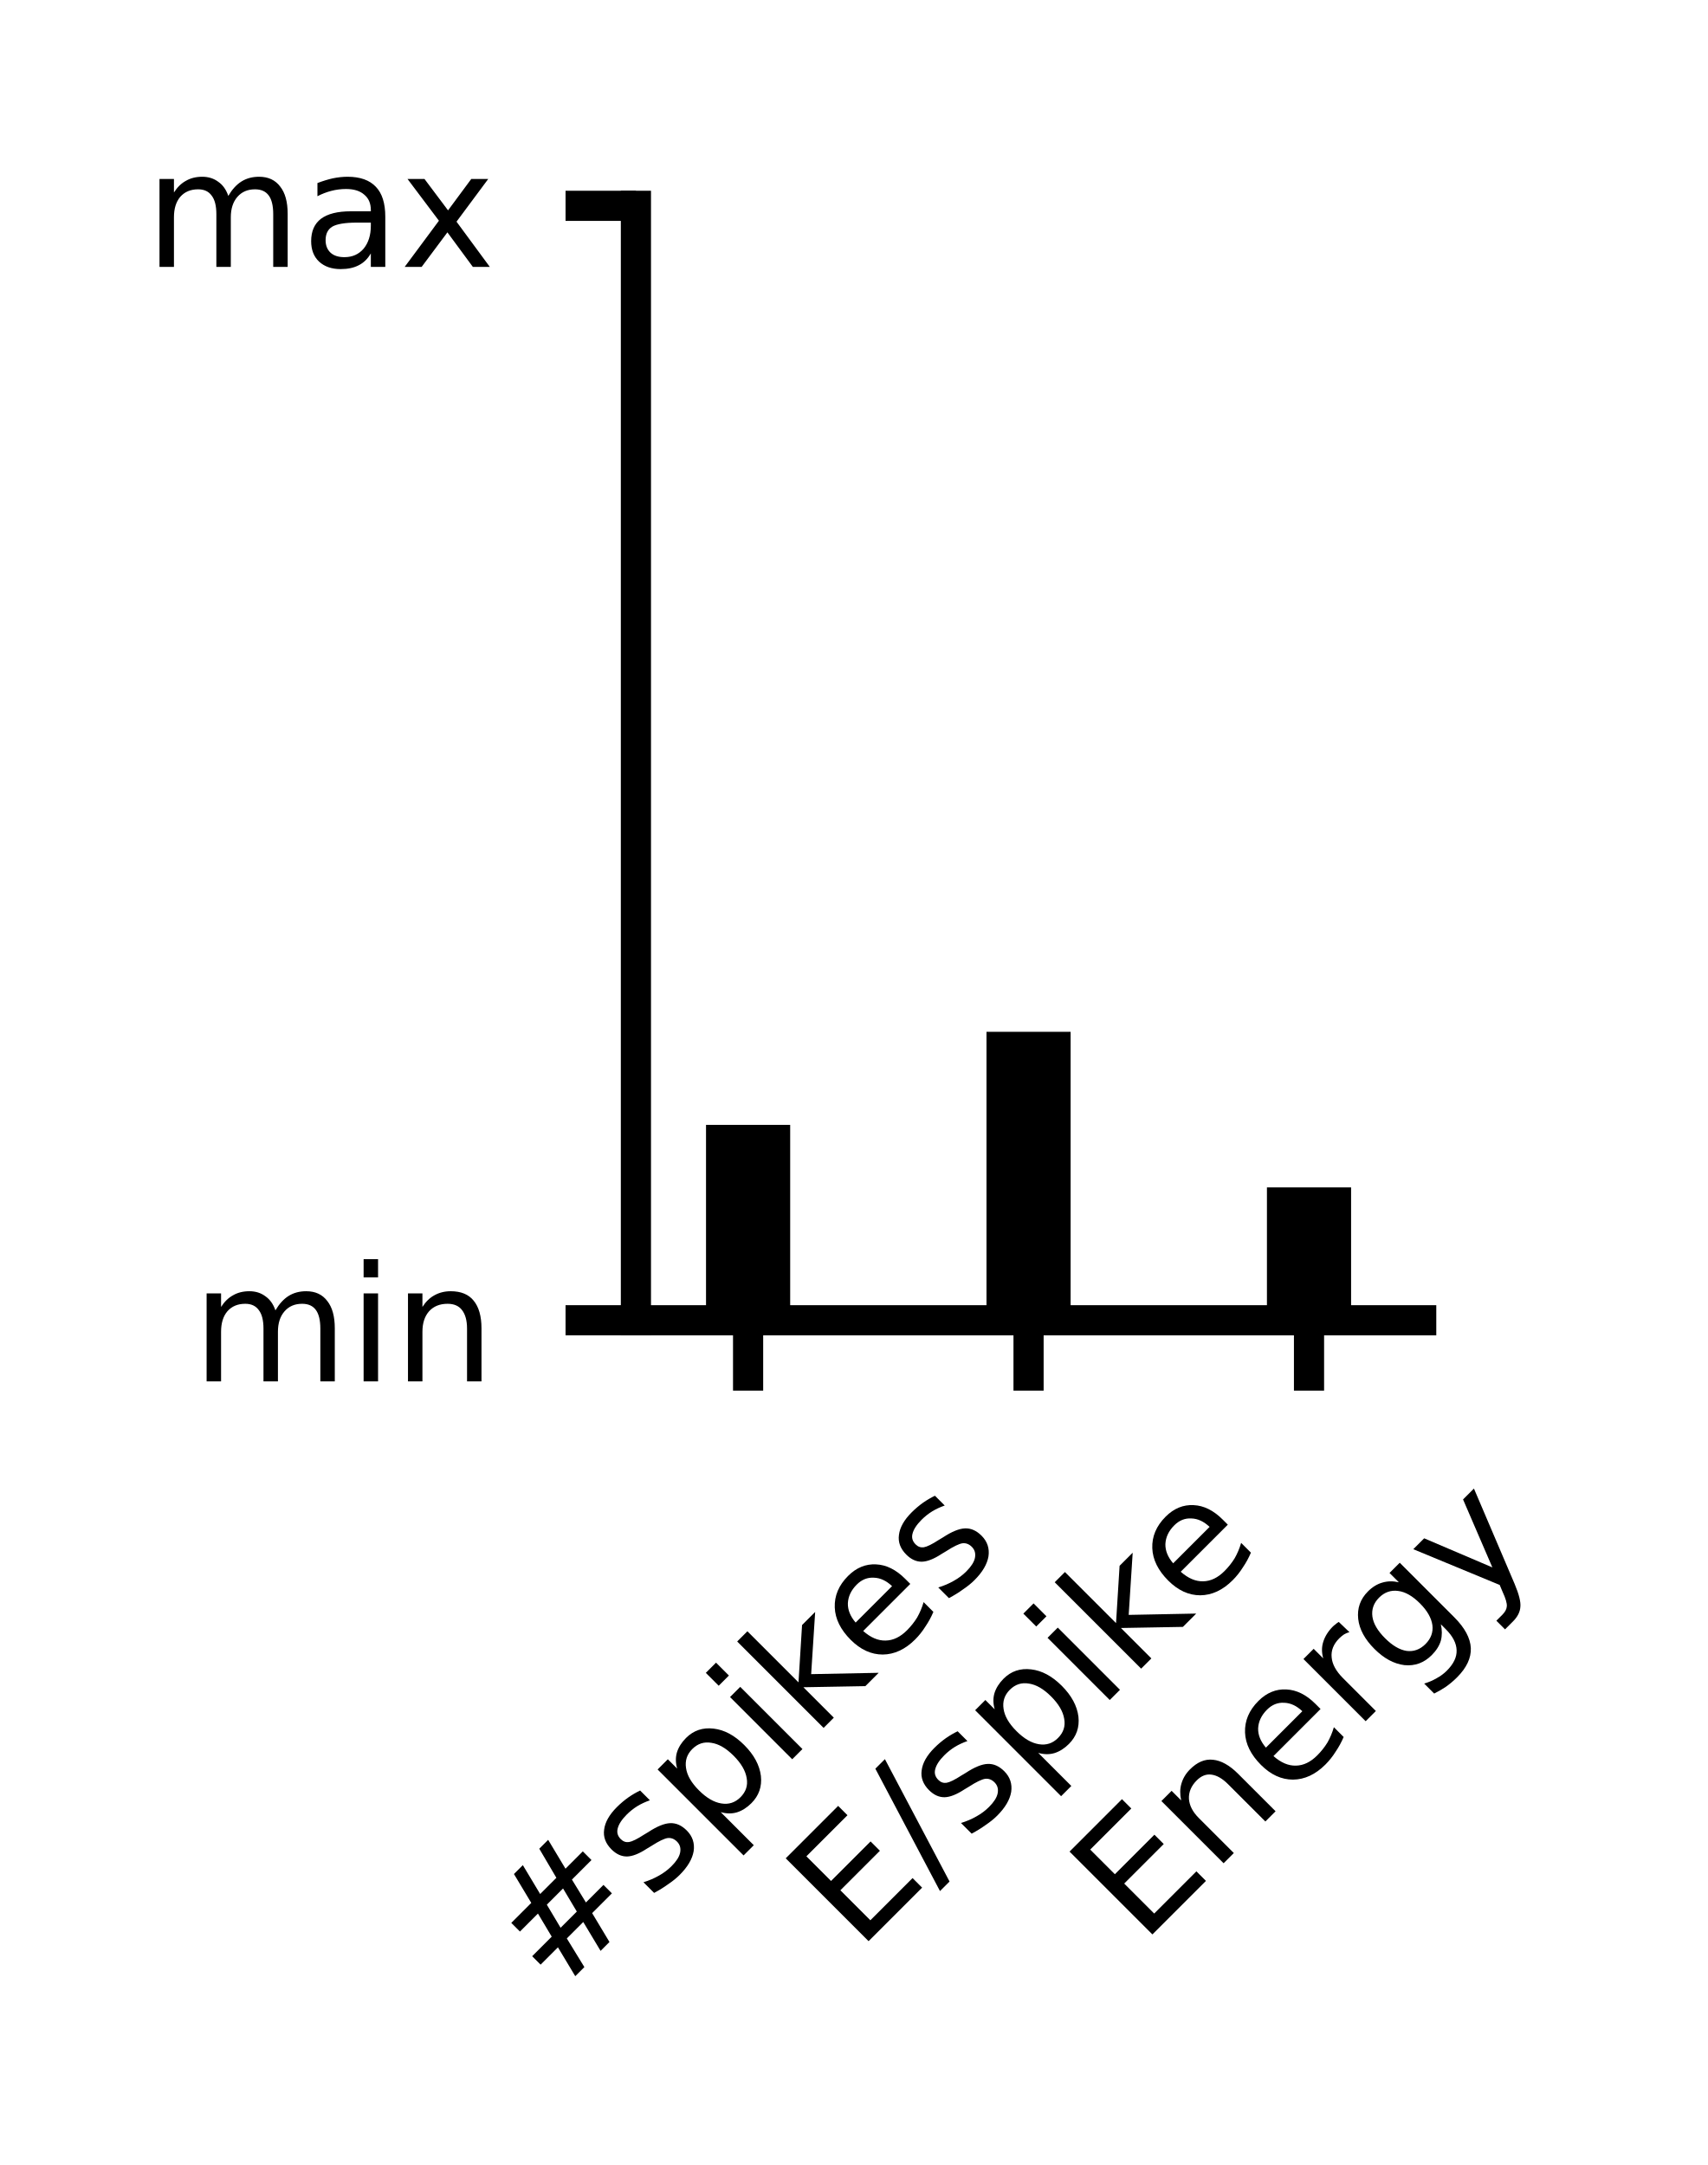
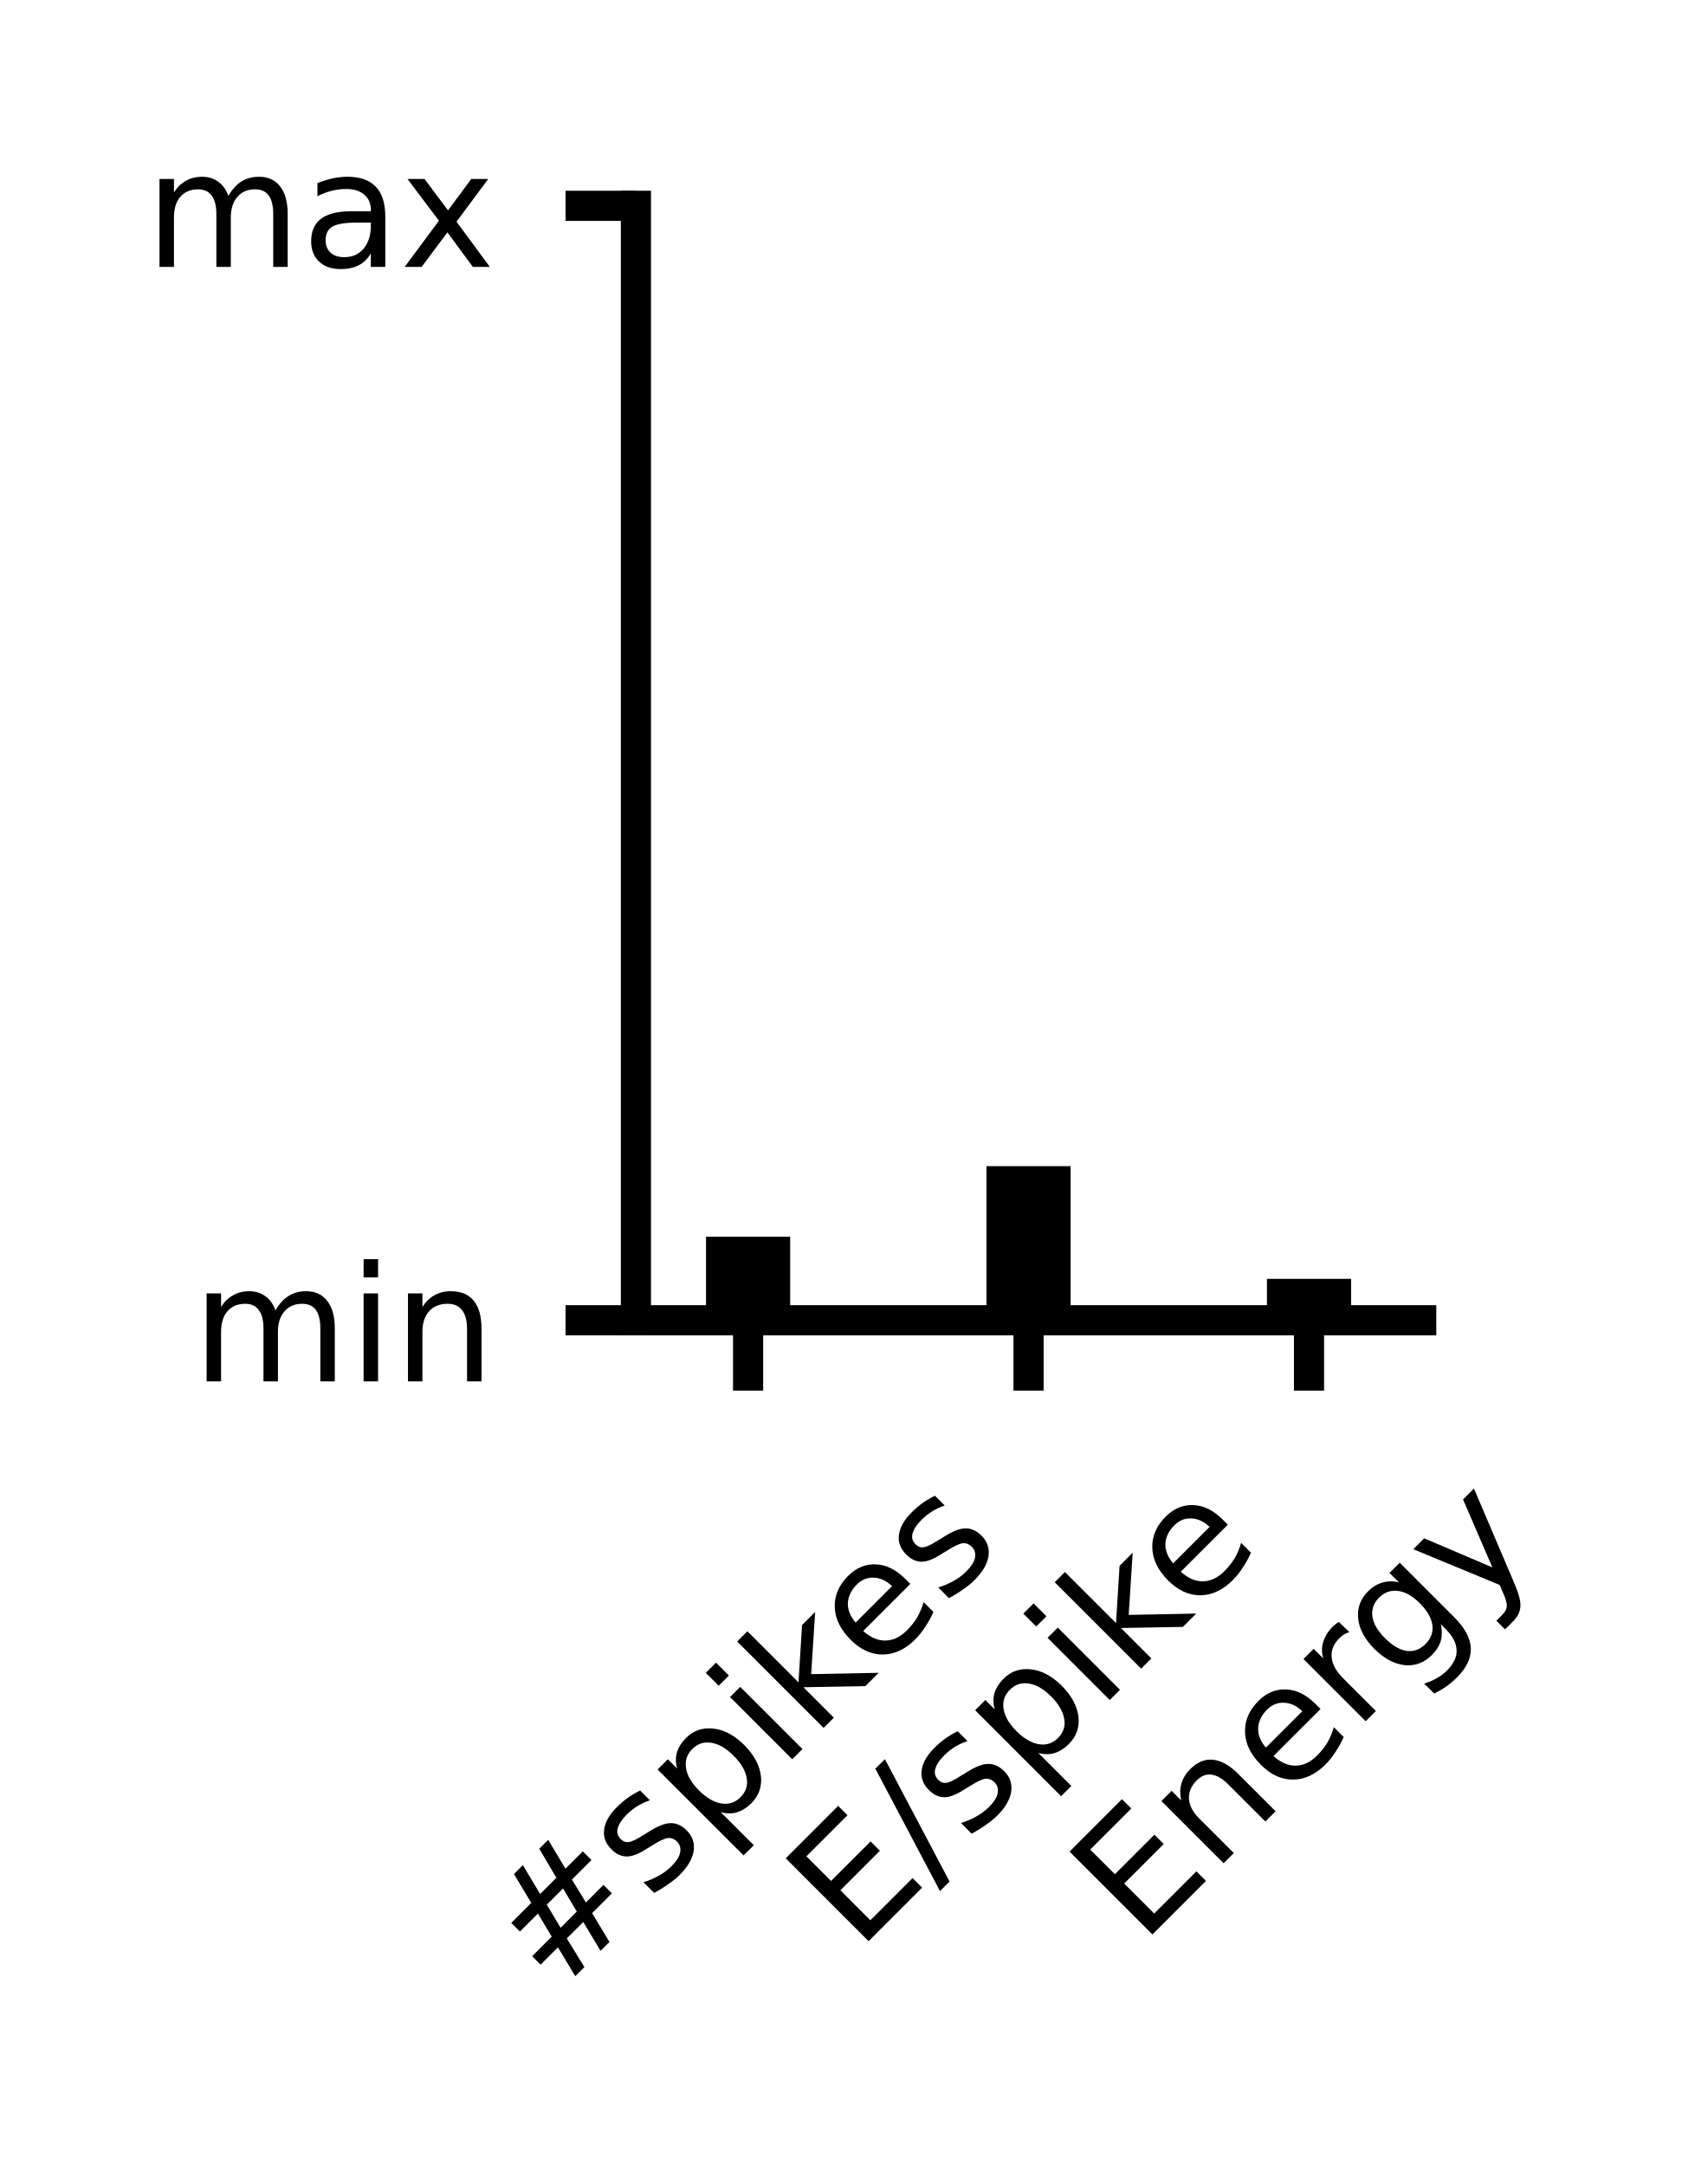
<svg xmlns="http://www.w3.org/2000/svg" xmlns:xlink="http://www.w3.org/1999/xlink" height="107.702pt" version="1.1" viewBox="0 0 84.95 107.702" width="84.95pt">
  <defs>
    <style type="text/css">*{stroke-linecap:butt;stroke-linejoin:round;}</style>
  </defs>
  <g id="figure_1">
    <g id="patch_1">
      <path d="M 0 107.702  L 84.95 107.702  L 84.95 0  L 0 0  z " style="fill:none;" />
    </g>
    <g id="axes_1">
      <g id="patch_2">
        <path d="M 31.63 65.679  L 70.69 65.679  L 70.69 10.239  L 31.63 10.239  z " style="fill:none;" />
      </g>
      <g id="patch_3">
-         <path clip-path="url(#p508aefc76d)" d="M 35.117 65.679  L 39.303 65.679  L 39.303 55.959  L 35.117 55.959  z " />
+         <path clip-path="url(#p3f8af2b2fd)" d="M 35.117 65.679  L 39.303 65.679  L 39.303 61.521  L 35.117 61.521  z " />
      </g>
      <g id="patch_4">
-         <path clip-path="url(#p508aefc76d)" d="M 49.068 65.679  L 53.252 65.679  L 53.252 51.33  L 49.068 51.33  z " />
+         <path clip-path="url(#p3f8af2b2fd)" d="M 49.068 65.679  L 53.252 65.679  L 53.252 58.014  L 49.068 58.014  z " />
      </g>
      <g id="patch_5">
-         <path clip-path="url(#p508aefc76d)" d="M 63.017 65.679  L 67.203 65.679  L 67.203 59.07  L 63.017 59.07  z " />
+         <path clip-path="url(#p3f8af2b2fd)" d="M 63.017 65.679  L 67.203 65.679  L 67.203 63.619  L 63.017 63.619  z " />
      </g>
      <g id="matplotlib.axis_1">
        <g id="xtick_1">
          <g id="line2d_1">
            <defs>
-               <path d="M 0 0  L 0 3.5  " id="m29a1529915" style="stroke:#000000;stroke-width:1.5;" />
+               <path d="M 0 0  L 0 3.5  " id="m186fe2f4c1" style="stroke:#000000;stroke-width:1.5;" />
            </defs>
            <g>
-               <use style="stroke:#000000;stroke-width:1.5;" x="37.21" xlink:href="#m29a1529915" y="65.679" />
+               <use style="stroke:#000000;stroke-width:1.5;" x="37.21" xlink:href="#m186fe2f4c1" y="65.679" />
            </g>
          </g>
          <g id="text_1">
            <text style="font-family:DejaVu Sans;font-size:8px;font-stretch:normal;font-style:normal;font-weight:normal;" transform="translate(27.59688 99.32581)rotate(-45)">#spikes</text>
          </g>
        </g>
        <g id="xtick_2">
          <g id="line2d_2">
            <g>
-               <use style="stroke:#000000;stroke-width:1.5;" x="51.16" xlink:href="#m29a1529915" y="65.679" />
+               <use style="stroke:#000000;stroke-width:1.5;" x="51.16" xlink:href="#m186fe2f4c1" y="65.679" />
            </g>
          </g>
          <g id="text_2">
            <text style="font-family:DejaVu Sans;font-size:8px;font-stretch:normal;font-style:normal;font-weight:normal;" transform="translate(42.65041 97.11875)rotate(-45)">E/spike</text>
          </g>
        </g>
        <g id="xtick_3">
          <g id="line2d_3">
            <g>
-               <use style="stroke:#000000;stroke-width:1.5;" x="65.11" xlink:href="#m29a1529915" y="65.679" />
+               <use style="stroke:#000000;stroke-width:1.5;" x="65.11" xlink:href="#m186fe2f4c1" y="65.679" />
            </g>
          </g>
          <g id="text_3">
            <text style="font-family:DejaVu Sans;font-size:8px;font-stretch:normal;font-style:normal;font-weight:normal;" transform="translate(56.76791 96.78376)rotate(-45)">Energy</text>
          </g>
        </g>
      </g>
      <g id="matplotlib.axis_2">
        <g id="ytick_1">
          <g id="line2d_4">
            <defs>
-               <path d="M 0 0  L -3.5 0  " id="m8cbd986954" style="stroke:#000000;stroke-width:1.5;" />
+               <path d="M 0 0  L -3.5 0  " id="m1b50150a54" style="stroke:#000000;stroke-width:1.5;" />
            </defs>
            <g>
-               <use style="stroke:#000000;stroke-width:1.5;" x="31.63" xlink:href="#m8cbd986954" y="65.679" />
+               <use style="stroke:#000000;stroke-width:1.5;" x="31.63" xlink:href="#m1b50150a54" y="65.679" />
            </g>
          </g>
          <g id="text_4">
            <text style="font-family:DejaVu Sans;font-size:8px;font-stretch:normal;font-style:normal;font-weight:normal;text-anchor:end;" transform="rotate(-0, 24.63, 68.71875)" x="24.63" y="68.719">min</text>
          </g>
        </g>
        <g id="ytick_2">
          <g id="line2d_5">
            <g>
-               <use style="stroke:#000000;stroke-width:1.5;" x="31.63" xlink:href="#m8cbd986954" y="10.239" />
+               <use style="stroke:#000000;stroke-width:1.5;" x="31.63" xlink:href="#m1b50150a54" y="10.239" />
            </g>
          </g>
          <g id="text_5">
            <text style="font-family:DejaVu Sans;font-size:8px;font-stretch:normal;font-style:normal;font-weight:normal;text-anchor:end;" transform="rotate(-0, 24.63, 13.27875)" x="24.63" y="13.279">max</text>
          </g>
        </g>
      </g>
      <g id="patch_6">
        <path d="M 31.63 65.679  L 31.63 10.239  " style="fill:none;stroke:#000000;stroke-linecap:square;stroke-linejoin:miter;stroke-width:1.5;" />
      </g>
      <g id="patch_7">
        <path d="M 31.63 65.679  L 70.69 65.679  " style="fill:none;stroke:#000000;stroke-linecap:square;stroke-linejoin:miter;stroke-width:1.5;" />
      </g>
    </g>
  </g>
  <defs>
-     <clipPath id="p508aefc76d">
+     <clipPath id="p3f8af2b2fd">
      <rect height="55.44" width="39.06" x="31.63" y="10.239" />
    </clipPath>
  </defs>
</svg>
